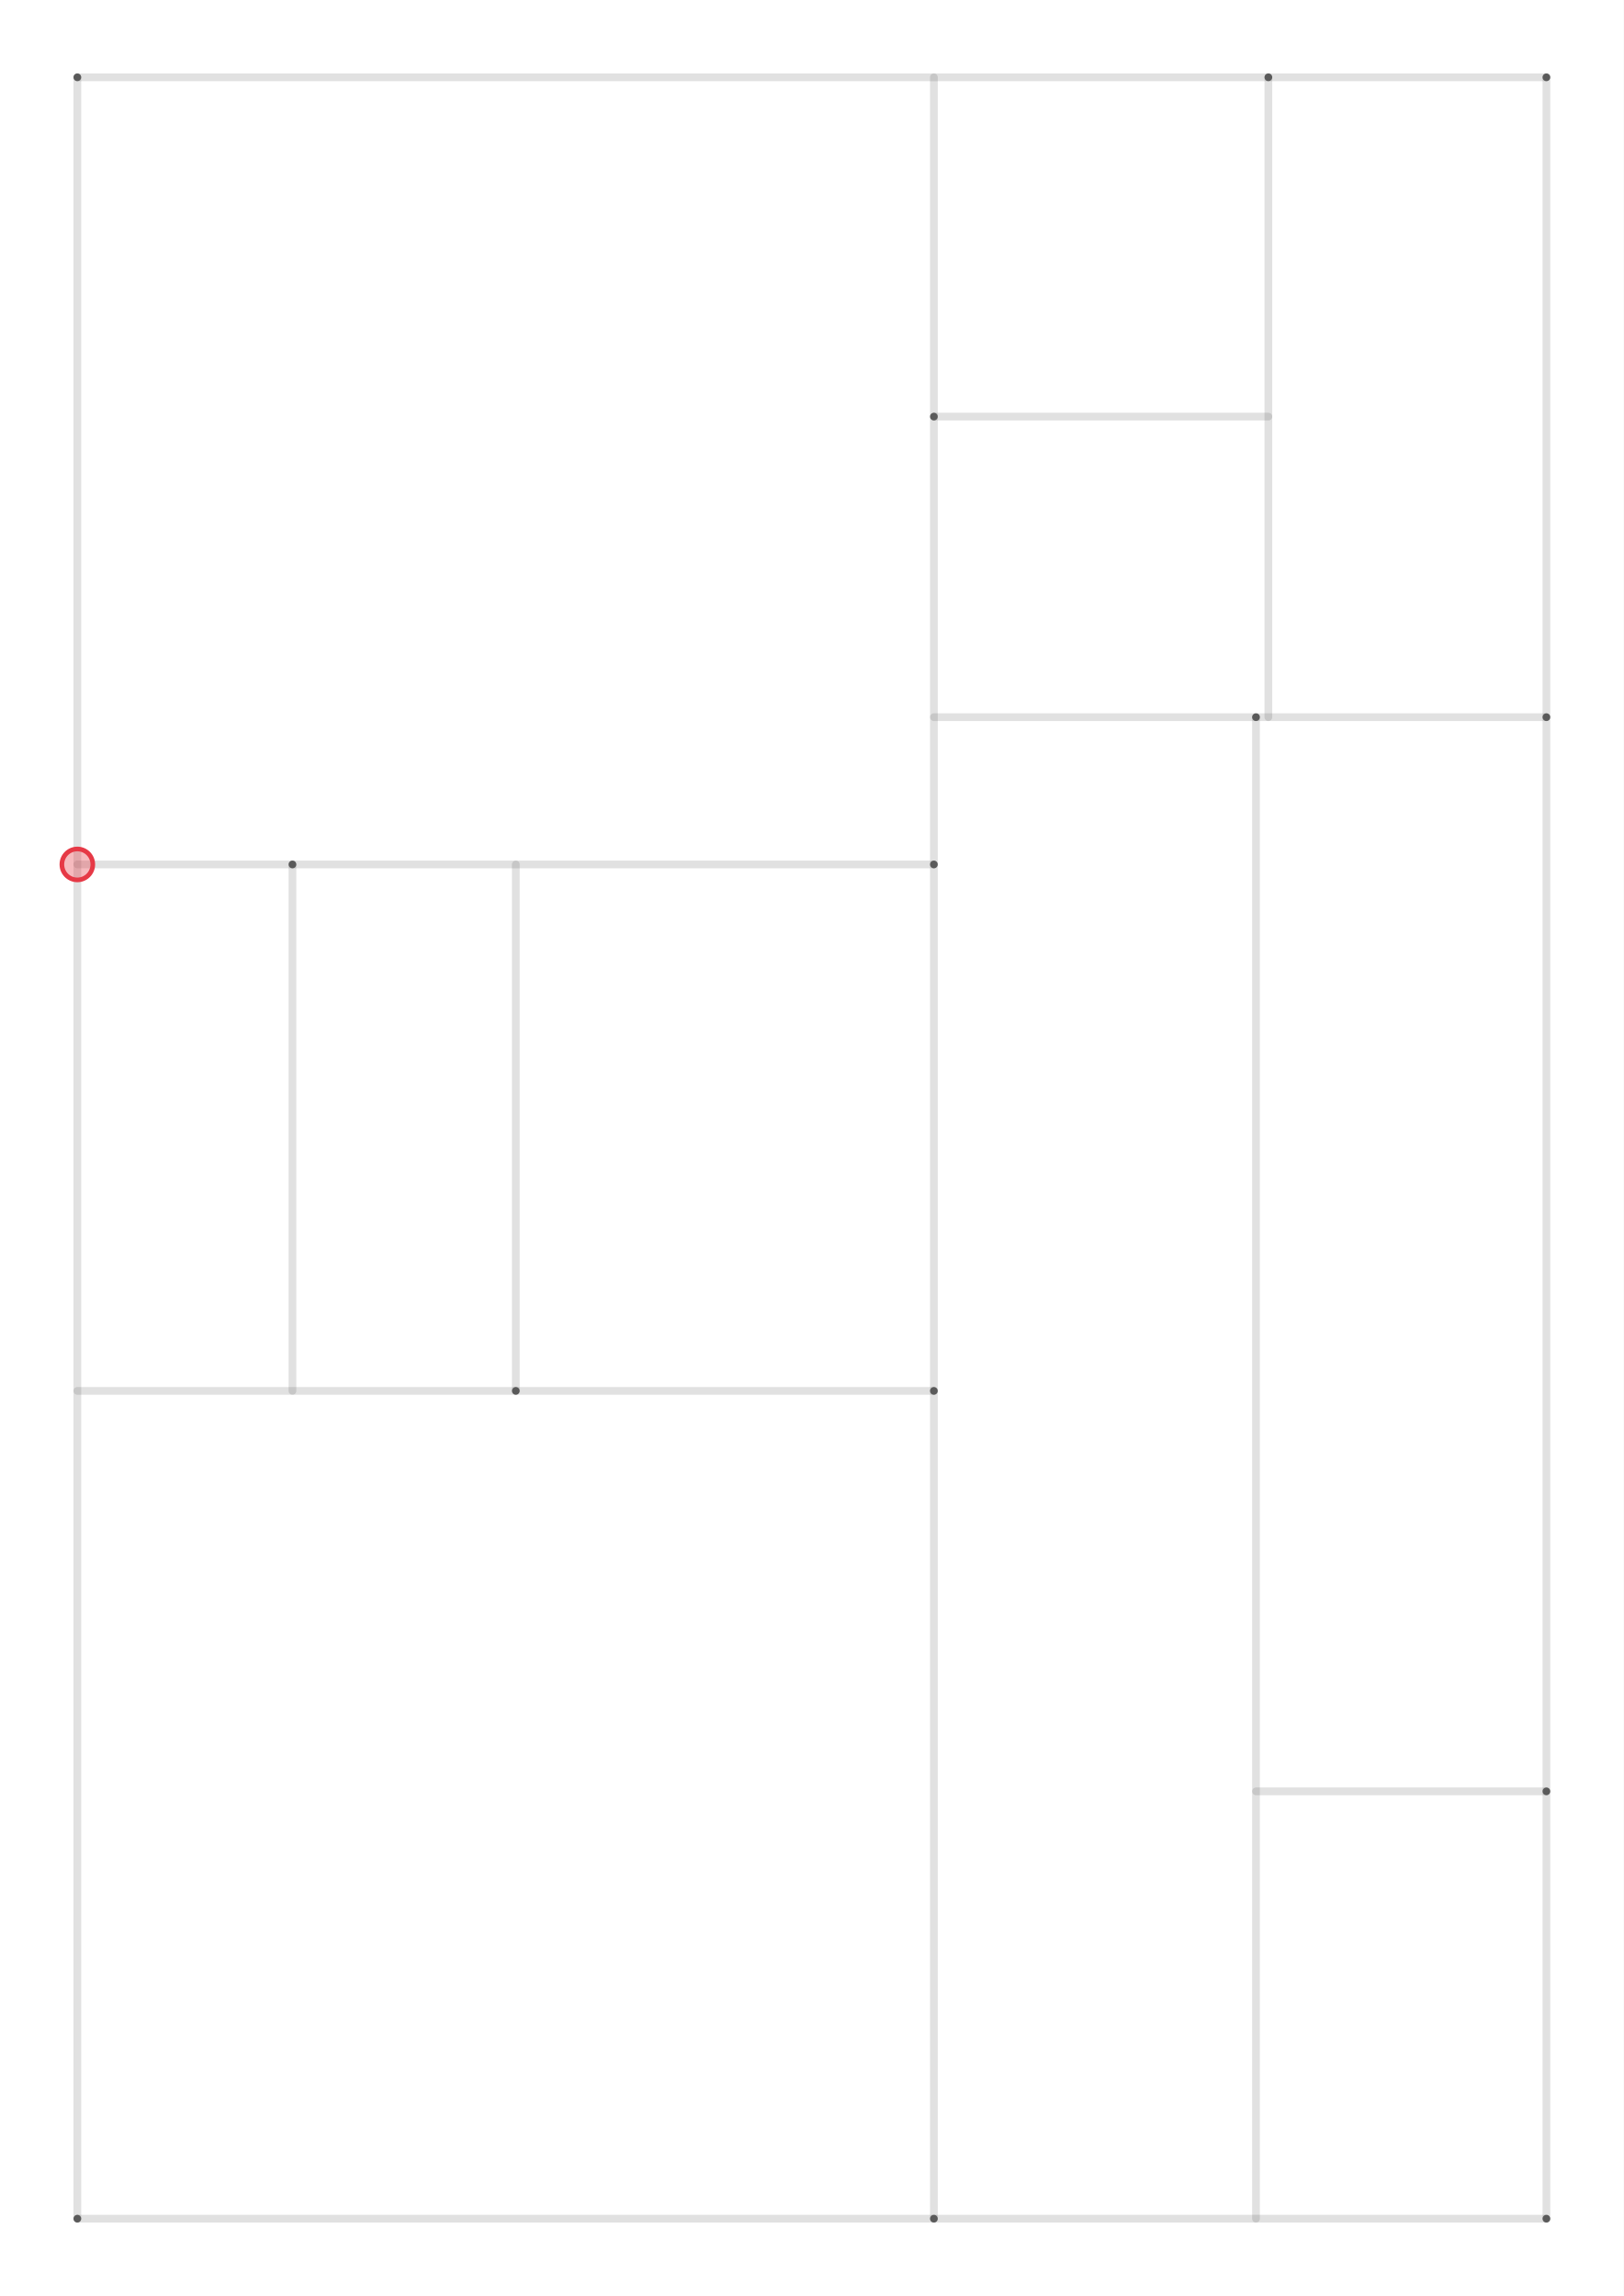
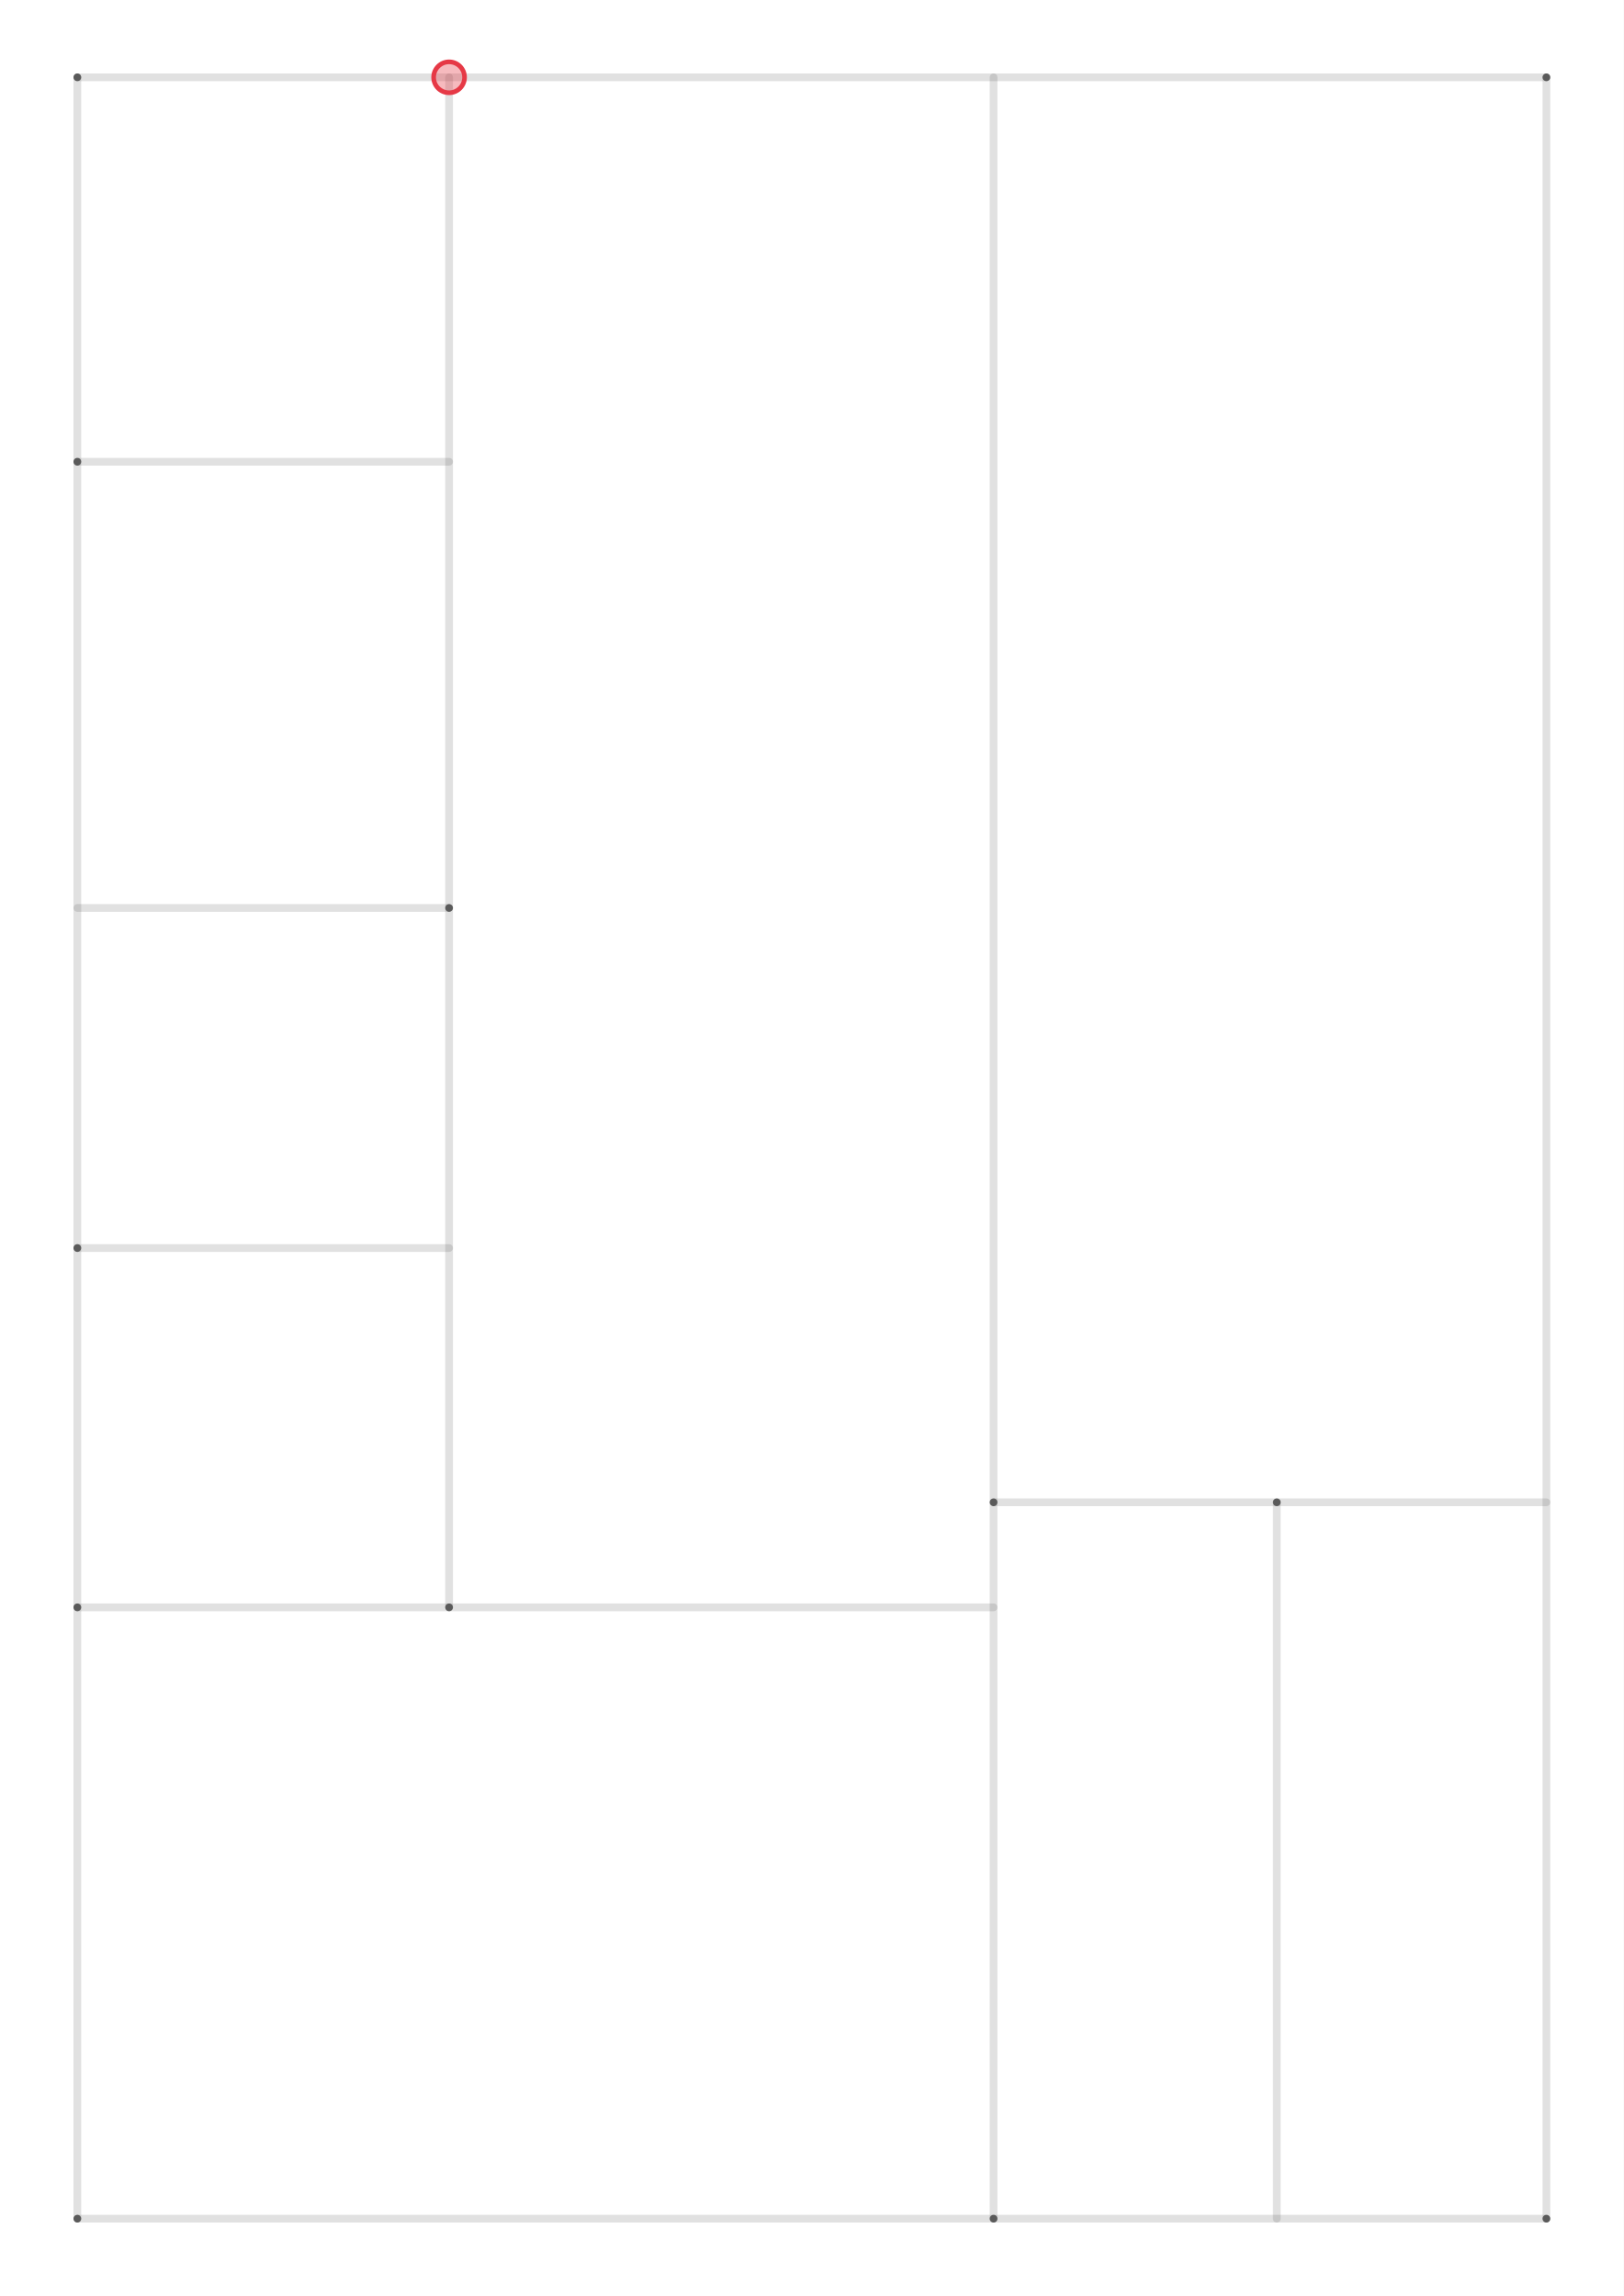
<svg xmlns="http://www.w3.org/2000/svg" width="8.268in" height="11.693in" viewBox="0 0 210.0 297.0">
  <rect x="0" y="0" width="210.0" height="297.0" fill="white" />
-   <line x1="10.0" y1="111.82" x2="120.78" y2="111.82" stroke="black" stroke-width="1.0" stroke-linecap="round" stroke-opacity="0.12" />
-   <line x1="120.78" y1="92.77" x2="200.0" y2="92.77" stroke="black" stroke-width="1.0" stroke-linecap="round" stroke-opacity="0.12" />
-   <line x1="164.04" y1="92.77" x2="164.04" y2="10.0" stroke="black" stroke-width="1.0" stroke-linecap="round" stroke-opacity="0.12" />
-   <line x1="120.78" y1="10.0" x2="120.78" y2="287.0" stroke="black" stroke-width="1.0" stroke-linecap="round" stroke-opacity="0.12" />
-   <line x1="162.44" y1="287.0" x2="162.44" y2="92.77" stroke="black" stroke-width="1.0" stroke-linecap="round" stroke-opacity="0.12" />
-   <line x1="164.04" y1="53.89" x2="120.78" y2="53.89" stroke="black" stroke-width="1.0" stroke-linecap="round" stroke-opacity="0.12" />
-   <line x1="66.71" y1="111.82" x2="66.71" y2="179.92" stroke="black" stroke-width="1.0" stroke-linecap="round" stroke-opacity="0.12" />
-   <line x1="37.82" y1="179.92" x2="37.82" y2="111.82" stroke="black" stroke-width="1.0" stroke-linecap="round" stroke-opacity="0.12" />
-   <line x1="10.0" y1="179.92" x2="120.78" y2="179.92" stroke="black" stroke-width="1.0" stroke-linecap="round" stroke-opacity="0.12" />
-   <line x1="162.44" y1="231.72" x2="200.0" y2="231.72" stroke="black" stroke-width="1.0" stroke-linecap="round" stroke-opacity="0.12" />
+   <line x1="58.08" y1="10.0" x2="58.08" y2="207.92" stroke="black" stroke-width="1.0" stroke-linecap="round" stroke-opacity="0.12" />
+   <line x1="58.08" y1="161.44" x2="10.0" y2="161.44" stroke="black" stroke-width="1.0" stroke-linecap="round" stroke-opacity="0.12" />
+   <line x1="10.0" y1="117.45" x2="58.08" y2="117.45" stroke="black" stroke-width="1.0" stroke-linecap="round" stroke-opacity="0.12" />
+   <line x1="58.08" y1="59.73" x2="10.0" y2="59.73" stroke="black" stroke-width="1.0" stroke-linecap="round" stroke-opacity="0.12" />
+   <line x1="128.5" y1="10.0" x2="128.5" y2="287.0" stroke="black" stroke-width="1.0" stroke-linecap="round" stroke-opacity="0.12" />
+   <line x1="165.13" y1="287.0" x2="165.13" y2="194.33" stroke="black" stroke-width="1.0" stroke-linecap="round" stroke-opacity="0.12" />
+   <line x1="200.0" y1="194.33" x2="128.5" y2="194.33" stroke="black" stroke-width="1.0" stroke-linecap="round" stroke-opacity="0.12" />
+   <line x1="128.5" y1="207.92" x2="10.0" y2="207.92" stroke="black" stroke-width="1.0" stroke-linecap="round" stroke-opacity="0.12" />
  <line x1="200.0" y1="287.0" x2="10.0" y2="287.0" stroke="black" stroke-width="1.0" stroke-linecap="round" stroke-opacity="0.12" />
  <line x1="10.0" y1="287.0" x2="10.0" y2="10.0" stroke="black" stroke-width="1.0" stroke-linecap="round" stroke-opacity="0.12" />
  <line x1="10.0" y1="10.0" x2="200.0" y2="10.0" stroke="black" stroke-width="1.0" stroke-linecap="round" stroke-opacity="0.12" />
  <line x1="200.0" y1="10.0" x2="200.0" y2="287.0" stroke="black" stroke-width="1.0" stroke-linecap="round" stroke-opacity="0.12" />
-   <line x1="10.0" y1="111.82" x2="120.78" y2="111.82" stroke="black" stroke-width="1.0" stroke-linecap="round" stroke-opacity="0.55" stroke-dasharray="110.78" stroke-dashoffset="110.78">
-     <animate attributeName="stroke-dashoffset" from="110.78" to="0" begin="0.3s" dur="2.216s" fill="freeze" />
+   <line x1="58.08" y1="10.0" x2="58.08" y2="207.92" stroke="black" stroke-width="1.0" stroke-linecap="round" stroke-opacity="0.55" stroke-dasharray="197.92" stroke-dashoffset="197.92">
+     <animate attributeName="stroke-dashoffset" from="197.92" to="0" begin="0.3s" dur="3.958s" fill="freeze" />
  </line>
-   <line x1="120.78" y1="111.82" x2="120.78" y2="92.77" stroke="#999999" stroke-width="1.0" stroke-dasharray="4,3" opacity="0">
-     <set attributeName="opacity" to="1" begin="2.666s" fill="freeze" />
+   <line x1="58.08" y1="207.92" x2="58.08" y2="161.44" stroke="#999999" stroke-width="1.0" stroke-dasharray="4,3" opacity="0">
+     <set attributeName="opacity" to="1" begin="4.408s" fill="freeze" />
  </line>
-   <line x1="120.78" y1="92.77" x2="200.0" y2="92.77" stroke="black" stroke-width="1.0" stroke-linecap="round" stroke-opacity="0.55" stroke-dasharray="79.22" stroke-dashoffset="79.22">
-     <animate attributeName="stroke-dashoffset" from="79.22" to="0" begin="2.911s" dur="1.584s" fill="freeze" />
+   <line x1="58.08" y1="161.44" x2="10.0" y2="161.44" stroke="black" stroke-width="1.0" stroke-linecap="round" stroke-opacity="0.55" stroke-dasharray="48.08" stroke-dashoffset="48.08">
+     <animate attributeName="stroke-dashoffset" from="48.08" to="0" begin="4.791s" dur="0.962s" fill="freeze" />
  </line>
-   <line x1="200.0" y1="92.77" x2="164.04" y2="92.77" stroke="#999999" stroke-width="1.0" stroke-dasharray="4,3" opacity="0">
-     <set attributeName="opacity" to="1" begin="4.645s" fill="freeze" />
+   <line x1="10.0" y1="161.44" x2="10.0" y2="117.45" stroke="#999999" stroke-width="1.0" stroke-dasharray="4,3" opacity="0">
+     <set attributeName="opacity" to="1" begin="5.902s" fill="freeze" />
  </line>
-   <line x1="164.04" y1="92.77" x2="164.04" y2="10.0" stroke="black" stroke-width="1.0" stroke-linecap="round" stroke-opacity="0.55" stroke-dasharray="82.77" stroke-dashoffset="82.77">
-     <animate attributeName="stroke-dashoffset" from="82.77" to="0" begin="4.975s" dur="1.655s" fill="freeze" />
+   <line x1="10.0" y1="117.45" x2="58.08" y2="117.45" stroke="black" stroke-width="1.0" stroke-linecap="round" stroke-opacity="0.55" stroke-dasharray="48.08" stroke-dashoffset="48.08">
+     <animate attributeName="stroke-dashoffset" from="48.08" to="0" begin="6.272s" dur="0.962s" fill="freeze" />
  </line>
-   <line x1="164.04" y1="10.0" x2="120.78" y2="10.0" stroke="#999999" stroke-width="1.0" stroke-dasharray="4,3" opacity="0">
-     <set attributeName="opacity" to="1" begin="6.78s" fill="freeze" />
+   <line x1="58.08" y1="117.45" x2="58.08" y2="59.73" stroke="#999999" stroke-width="1.0" stroke-dasharray="4,3" opacity="0">
+     <set attributeName="opacity" to="1" begin="7.384s" fill="freeze" />
  </line>
-   <line x1="120.78" y1="10.0" x2="120.78" y2="287.0" stroke="black" stroke-width="1.0" stroke-linecap="round" stroke-opacity="0.55" stroke-dasharray="277.0" stroke-dashoffset="277.0">
-     <animate attributeName="stroke-dashoffset" from="277.0" to="0" begin="7.147s" dur="5.54s" fill="freeze" />
+   <line x1="58.08" y1="59.73" x2="10.0" y2="59.73" stroke="black" stroke-width="1.0" stroke-linecap="round" stroke-opacity="0.55" stroke-dasharray="48.08" stroke-dashoffset="48.08">
+     <animate attributeName="stroke-dashoffset" from="48.08" to="0" begin="7.823s" dur="0.962s" fill="freeze" />
  </line>
-   <line x1="120.78" y1="287.0" x2="162.44" y2="287.0" stroke="#999999" stroke-width="1.0" stroke-dasharray="4,3" opacity="0">
-     <set attributeName="opacity" to="1" begin="12.837s" fill="freeze" />
+   <line x1="10.0" y1="59.73" x2="128.5" y2="10.0" stroke="#999999" stroke-width="1.0" stroke-dasharray="4,3" opacity="0">
+     <set attributeName="opacity" to="1" begin="8.934s" fill="freeze" />
  </line>
-   <line x1="162.44" y1="287.0" x2="162.44" y2="92.77" stroke="black" stroke-width="1.0" stroke-linecap="round" stroke-opacity="0.55" stroke-dasharray="194.23" stroke-dashoffset="194.23">
-     <animate attributeName="stroke-dashoffset" from="194.23" to="0" begin="13.195s" dur="3.885s" fill="freeze" />
+   <line x1="128.5" y1="10.0" x2="128.5" y2="287.0" stroke="black" stroke-width="1.0" stroke-linecap="round" stroke-opacity="0.55" stroke-dasharray="277.0" stroke-dashoffset="277.0">
+     <animate attributeName="stroke-dashoffset" from="277.0" to="0" begin="9.727s" dur="5.54s" fill="freeze" />
  </line>
-   <line x1="162.44" y1="92.77" x2="164.04" y2="53.89" stroke="#999999" stroke-width="1.0" stroke-dasharray="4,3" opacity="0">
-     <set attributeName="opacity" to="1" begin="17.23s" fill="freeze" />
+   <line x1="128.5" y1="287.0" x2="165.13" y2="287.0" stroke="#999999" stroke-width="1.0" stroke-dasharray="4,3" opacity="0">
+     <set attributeName="opacity" to="1" begin="15.417s" fill="freeze" />
  </line>
-   <line x1="164.04" y1="53.89" x2="120.78" y2="53.89" stroke="black" stroke-width="1.0" stroke-linecap="round" stroke-opacity="0.55" stroke-dasharray="43.26" stroke-dashoffset="43.26">
-     <animate attributeName="stroke-dashoffset" from="43.26" to="0" begin="17.574s" dur="0.865s" fill="freeze" />
+   <line x1="165.13" y1="287.0" x2="165.13" y2="194.33" stroke="black" stroke-width="1.0" stroke-linecap="round" stroke-opacity="0.55" stroke-dasharray="92.67" stroke-dashoffset="92.67">
+     <animate attributeName="stroke-dashoffset" from="92.67" to="0" begin="15.75s" dur="1.853s" fill="freeze" />
  </line>
-   <line x1="120.78" y1="53.89" x2="66.71" y2="111.82" stroke="#999999" stroke-width="1.0" stroke-dasharray="4,3" opacity="0">
-     <set attributeName="opacity" to="1" begin="18.589s" fill="freeze" />
+   <line x1="165.13" y1="194.33" x2="200.0" y2="194.33" stroke="#999999" stroke-width="1.0" stroke-dasharray="4,3" opacity="0">
+     <set attributeName="opacity" to="1" begin="17.753s" fill="freeze" />
  </line>
-   <line x1="66.71" y1="111.82" x2="66.71" y2="179.92" stroke="black" stroke-width="1.0" stroke-linecap="round" stroke-opacity="0.55" stroke-dasharray="68.1" stroke-dashoffset="68.1">
-     <animate attributeName="stroke-dashoffset" from="68.1" to="0" begin="19.136s" dur="1.362s" fill="freeze" />
+   <line x1="200.0" y1="194.33" x2="128.5" y2="194.33" stroke="black" stroke-width="1.0" stroke-linecap="round" stroke-opacity="0.55" stroke-dasharray="71.5" stroke-dashoffset="71.5">
+     <animate attributeName="stroke-dashoffset" from="71.5" to="0" begin="18.078s" dur="1.43s" fill="freeze" />
  </line>
-   <line x1="66.71" y1="179.92" x2="37.82" y2="179.92" stroke="#999999" stroke-width="1.0" stroke-dasharray="4,3" opacity="0">
-     <set attributeName="opacity" to="1" begin="20.648s" fill="freeze" />
+   <line x1="128.5" y1="194.33" x2="128.5" y2="207.92" stroke="#999999" stroke-width="1.0" stroke-dasharray="4,3" opacity="0">
+     <set attributeName="opacity" to="1" begin="19.658s" fill="freeze" />
  </line>
-   <line x1="37.82" y1="179.92" x2="37.82" y2="111.82" stroke="black" stroke-width="1.0" stroke-linecap="round" stroke-opacity="0.55" stroke-dasharray="68.1" stroke-dashoffset="68.1">
-     <animate attributeName="stroke-dashoffset" from="68.1" to="0" begin="20.942s" dur="1.362s" fill="freeze" />
+   <line x1="128.5" y1="207.92" x2="10.0" y2="207.92" stroke="black" stroke-width="1.0" stroke-linecap="round" stroke-opacity="0.55" stroke-dasharray="118.5" stroke-dashoffset="118.5">
+     <animate attributeName="stroke-dashoffset" from="118.5" to="0" begin="19.876s" dur="2.37s" fill="freeze" />
  </line>
-   <line x1="37.82" y1="111.82" x2="10.0" y2="179.92" stroke="#999999" stroke-width="1.0" stroke-dasharray="4,3" opacity="0">
-     <set attributeName="opacity" to="1" begin="22.454s" fill="freeze" />
-   </line>
-   <line x1="10.0" y1="179.92" x2="120.78" y2="179.92" stroke="black" stroke-width="1.0" stroke-linecap="round" stroke-opacity="0.55" stroke-dasharray="110.78" stroke-dashoffset="110.78">
-     <animate attributeName="stroke-dashoffset" from="110.78" to="0" begin="22.972s" dur="2.216s" fill="freeze" />
-   </line>
-   <line x1="120.78" y1="179.92" x2="162.44" y2="231.72" stroke="#999999" stroke-width="1.0" stroke-dasharray="4,3" opacity="0">
-     <set attributeName="opacity" to="1" begin="25.337s" fill="freeze" />
-   </line>
-   <line x1="162.44" y1="231.72" x2="200.0" y2="231.72" stroke="black" stroke-width="1.0" stroke-linecap="round" stroke-opacity="0.55" stroke-dasharray="37.56" stroke-dashoffset="37.56">
-     <animate attributeName="stroke-dashoffset" from="37.56" to="0" begin="25.82s" dur="0.751s" fill="freeze" />
-   </line>
-   <line x1="200.0" y1="231.72" x2="200.0" y2="287.0" stroke="#999999" stroke-width="1.0" stroke-dasharray="4,3" opacity="0">
-     <set attributeName="opacity" to="1" begin="26.721s" fill="freeze" />
+   <line x1="10.0" y1="207.92" x2="200.0" y2="287.0" stroke="#999999" stroke-width="1.0" stroke-dasharray="4,3" opacity="0">
+     <set attributeName="opacity" to="1" begin="22.396s" fill="freeze" />
  </line>
  <line x1="200.0" y1="287.0" x2="10.0" y2="287.0" stroke="black" stroke-width="1.0" stroke-linecap="round" stroke-opacity="0.55" stroke-dasharray="190.0" stroke-dashoffset="190.0">
-     <animate attributeName="stroke-dashoffset" from="190.0" to="0" begin="27.147s" dur="3.8s" fill="freeze" />
+     <animate attributeName="stroke-dashoffset" from="190.0" to="0" begin="23.575s" dur="3.8s" fill="freeze" />
  </line>
  <line x1="10.0" y1="287.0" x2="10.0" y2="10.0" stroke="black" stroke-width="1.0" stroke-linecap="round" stroke-opacity="0.55" stroke-dasharray="277.0" stroke-dashoffset="277.0">
-     <animate attributeName="stroke-dashoffset" from="277.0" to="0" begin="30.947s" dur="5.54s" fill="freeze" />
+     <animate attributeName="stroke-dashoffset" from="277.0" to="0" begin="27.375s" dur="5.54s" fill="freeze" />
  </line>
  <line x1="10.0" y1="10.0" x2="200.0" y2="10.0" stroke="black" stroke-width="1.0" stroke-linecap="round" stroke-opacity="0.55" stroke-dasharray="190.0" stroke-dashoffset="190.0">
-     <animate attributeName="stroke-dashoffset" from="190.0" to="0" begin="36.487s" dur="3.8s" fill="freeze" />
+     <animate attributeName="stroke-dashoffset" from="190.0" to="0" begin="32.915s" dur="3.8s" fill="freeze" />
  </line>
  <line x1="200.0" y1="10.0" x2="200.0" y2="287.0" stroke="black" stroke-width="1.0" stroke-linecap="round" stroke-opacity="0.55" stroke-dasharray="277.0" stroke-dashoffset="277.0">
-     <animate attributeName="stroke-dashoffset" from="277.0" to="0" begin="40.287s" dur="5.54s" fill="freeze" />
+     <animate attributeName="stroke-dashoffset" from="277.0" to="0" begin="36.715s" dur="5.54s" fill="freeze" />
  </line>
-   <circle cx="10.0" cy="111.82" r="2.0" fill="#e63946" fill-opacity="0.35" stroke="#e63946" stroke-width="0.6">
+   <circle cx="58.08" cy="10.0" r="2.0" fill="#e63946" fill-opacity="0.35" stroke="#e63946" stroke-width="0.6">
    <set attributeName="fill-opacity" to="0.9" begin="0.15s" fill="freeze" />
-     <animate attributeName="cx" from="10.0" to="120.78" begin="0.3s" dur="2.216s" fill="freeze" />
-     <animate attributeName="cy" from="111.82" to="111.82" begin="0.3s" dur="2.216s" fill="freeze" />
-     <set attributeName="fill-opacity" to="0.35" begin="2.516s" fill="freeze" />
-     <animate attributeName="cx" from="120.78" to="120.78" begin="2.666s" dur="0.095s" fill="freeze" />
-     <animate attributeName="cy" from="111.82" to="92.77" begin="2.666s" dur="0.095s" fill="freeze" />
-     <set attributeName="fill-opacity" to="0.9" begin="2.761s" fill="freeze" />
-     <animate attributeName="cx" from="120.78" to="200.0" begin="2.911s" dur="1.584s" fill="freeze" />
-     <animate attributeName="cy" from="92.77" to="92.77" begin="2.911s" dur="1.584s" fill="freeze" />
-     <set attributeName="fill-opacity" to="0.35" begin="4.495s" fill="freeze" />
-     <animate attributeName="cx" from="200.0" to="164.04" begin="4.645s" dur="0.18s" fill="freeze" />
-     <animate attributeName="cy" from="92.77" to="92.77" begin="4.645s" dur="0.18s" fill="freeze" />
-     <set attributeName="fill-opacity" to="0.9" begin="4.825s" fill="freeze" />
-     <animate attributeName="cx" from="164.04" to="164.04" begin="4.975s" dur="1.655s" fill="freeze" />
-     <animate attributeName="cy" from="92.77" to="10.0" begin="4.975s" dur="1.655s" fill="freeze" />
-     <set attributeName="fill-opacity" to="0.35" begin="6.63s" fill="freeze" />
-     <animate attributeName="cx" from="164.04" to="120.78" begin="6.78s" dur="0.216s" fill="freeze" />
-     <animate attributeName="cy" from="10.0" to="10.0" begin="6.78s" dur="0.216s" fill="freeze" />
-     <set attributeName="fill-opacity" to="0.9" begin="6.997s" fill="freeze" />
-     <animate attributeName="cx" from="120.78" to="120.78" begin="7.147s" dur="5.54s" fill="freeze" />
-     <animate attributeName="cy" from="10.0" to="287.0" begin="7.147s" dur="5.54s" fill="freeze" />
-     <set attributeName="fill-opacity" to="0.35" begin="12.687s" fill="freeze" />
-     <animate attributeName="cx" from="120.78" to="162.44" begin="12.837s" dur="0.208s" fill="freeze" />
-     <animate attributeName="cy" from="287.0" to="287.0" begin="12.837s" dur="0.208s" fill="freeze" />
-     <set attributeName="fill-opacity" to="0.9" begin="13.045s" fill="freeze" />
-     <animate attributeName="cx" from="162.44" to="162.44" begin="13.195s" dur="3.885s" fill="freeze" />
-     <animate attributeName="cy" from="287.0" to="92.77" begin="13.195s" dur="3.885s" fill="freeze" />
-     <set attributeName="fill-opacity" to="0.35" begin="17.08s" fill="freeze" />
-     <animate attributeName="cx" from="162.44" to="164.04" begin="17.23s" dur="0.195s" fill="freeze" />
-     <animate attributeName="cy" from="92.77" to="53.89" begin="17.23s" dur="0.195s" fill="freeze" />
-     <set attributeName="fill-opacity" to="0.9" begin="17.424s" fill="freeze" />
-     <animate attributeName="cx" from="164.04" to="120.78" begin="17.574s" dur="0.865s" fill="freeze" />
-     <animate attributeName="cy" from="53.89" to="53.89" begin="17.574s" dur="0.865s" fill="freeze" />
-     <set attributeName="fill-opacity" to="0.35" begin="18.439s" fill="freeze" />
-     <animate attributeName="cx" from="120.78" to="66.71" begin="18.589s" dur="0.396s" fill="freeze" />
-     <animate attributeName="cy" from="53.89" to="111.82" begin="18.589s" dur="0.396s" fill="freeze" />
-     <set attributeName="fill-opacity" to="0.9" begin="18.986s" fill="freeze" />
-     <animate attributeName="cx" from="66.71" to="66.71" begin="19.136s" dur="1.362s" fill="freeze" />
-     <animate attributeName="cy" from="111.82" to="179.92" begin="19.136s" dur="1.362s" fill="freeze" />
-     <set attributeName="fill-opacity" to="0.35" begin="20.498s" fill="freeze" />
-     <animate attributeName="cx" from="66.71" to="37.82" begin="20.648s" dur="0.144s" fill="freeze" />
-     <animate attributeName="cy" from="179.92" to="179.92" begin="20.648s" dur="0.144s" fill="freeze" />
-     <set attributeName="fill-opacity" to="0.9" begin="20.792s" fill="freeze" />
-     <animate attributeName="cx" from="37.82" to="37.82" begin="20.942s" dur="1.362s" fill="freeze" />
-     <animate attributeName="cy" from="179.92" to="111.82" begin="20.942s" dur="1.362s" fill="freeze" />
-     <set attributeName="fill-opacity" to="0.35" begin="22.304s" fill="freeze" />
-     <animate attributeName="cx" from="37.82" to="10.0" begin="22.454s" dur="0.368s" fill="freeze" />
-     <animate attributeName="cy" from="111.82" to="179.92" begin="22.454s" dur="0.368s" fill="freeze" />
-     <set attributeName="fill-opacity" to="0.9" begin="22.822s" fill="freeze" />
-     <animate attributeName="cx" from="10.0" to="120.78" begin="22.972s" dur="2.216s" fill="freeze" />
-     <animate attributeName="cy" from="179.92" to="179.92" begin="22.972s" dur="2.216s" fill="freeze" />
-     <set attributeName="fill-opacity" to="0.35" begin="25.187s" fill="freeze" />
-     <animate attributeName="cx" from="120.78" to="162.44" begin="25.337s" dur="0.332s" fill="freeze" />
-     <animate attributeName="cy" from="179.92" to="231.72" begin="25.337s" dur="0.332s" fill="freeze" />
-     <set attributeName="fill-opacity" to="0.9" begin="25.67s" fill="freeze" />
-     <animate attributeName="cx" from="162.44" to="200.0" begin="25.82s" dur="0.751s" fill="freeze" />
-     <animate attributeName="cy" from="231.72" to="231.72" begin="25.82s" dur="0.751s" fill="freeze" />
-     <set attributeName="fill-opacity" to="0.35" begin="26.571s" fill="freeze" />
-     <animate attributeName="cx" from="200.0" to="200.0" begin="26.721s" dur="0.276s" fill="freeze" />
-     <animate attributeName="cy" from="231.72" to="287.0" begin="26.721s" dur="0.276s" fill="freeze" />
-     <set attributeName="fill-opacity" to="0.9" begin="26.997s" fill="freeze" />
-     <animate attributeName="cx" from="200.0" to="10.0" begin="27.147s" dur="3.8s" fill="freeze" />
-     <animate attributeName="cy" from="287.0" to="287.0" begin="27.147s" dur="3.8s" fill="freeze" />
-     <animate attributeName="cx" from="10.0" to="10.0" begin="30.947s" dur="5.54s" fill="freeze" />
-     <animate attributeName="cy" from="287.0" to="10.0" begin="30.947s" dur="5.54s" fill="freeze" />
-     <animate attributeName="cx" from="10.0" to="200.0" begin="36.487s" dur="3.8s" fill="freeze" />
-     <animate attributeName="cy" from="10.0" to="10.0" begin="36.487s" dur="3.8s" fill="freeze" />
-     <animate attributeName="cx" from="200.0" to="200.0" begin="40.287s" dur="5.54s" fill="freeze" />
-     <animate attributeName="cy" from="10.0" to="287.0" begin="40.287s" dur="5.54s" fill="freeze" />
-     <set attributeName="fill-opacity" to="0.35" begin="45.827s" fill="freeze" />
+     <animate attributeName="cx" from="58.08" to="58.08" begin="0.3s" dur="3.958s" fill="freeze" />
+     <animate attributeName="cy" from="10.0" to="207.92" begin="0.3s" dur="3.958s" fill="freeze" />
+     <set attributeName="fill-opacity" to="0.35" begin="4.258s" fill="freeze" />
+     <animate attributeName="cx" from="58.08" to="58.08" begin="4.408s" dur="0.232s" fill="freeze" />
+     <animate attributeName="cy" from="207.92" to="161.44" begin="4.408s" dur="0.232s" fill="freeze" />
+     <set attributeName="fill-opacity" to="0.9" begin="4.641s" fill="freeze" />
+     <animate attributeName="cx" from="58.08" to="10.0" begin="4.791s" dur="0.962s" fill="freeze" />
+     <animate attributeName="cy" from="161.44" to="161.44" begin="4.791s" dur="0.962s" fill="freeze" />
+     <set attributeName="fill-opacity" to="0.35" begin="5.752s" fill="freeze" />
+     <animate attributeName="cx" from="10.0" to="10.0" begin="5.902s" dur="0.22s" fill="freeze" />
+     <animate attributeName="cy" from="161.44" to="117.45" begin="5.902s" dur="0.22s" fill="freeze" />
+     <set attributeName="fill-opacity" to="0.9" begin="6.122s" fill="freeze" />
+     <animate attributeName="cx" from="10.0" to="58.08" begin="6.272s" dur="0.962s" fill="freeze" />
+     <animate attributeName="cy" from="117.45" to="117.45" begin="6.272s" dur="0.962s" fill="freeze" />
+     <set attributeName="fill-opacity" to="0.35" begin="7.234s" fill="freeze" />
+     <animate attributeName="cx" from="58.08" to="58.08" begin="7.384s" dur="0.289s" fill="freeze" />
+     <animate attributeName="cy" from="117.45" to="59.73" begin="7.384s" dur="0.289s" fill="freeze" />
+     <set attributeName="fill-opacity" to="0.9" begin="7.673s" fill="freeze" />
+     <animate attributeName="cx" from="58.08" to="10.0" begin="7.823s" dur="0.962s" fill="freeze" />
+     <animate attributeName="cy" from="59.73" to="59.73" begin="7.823s" dur="0.962s" fill="freeze" />
+     <set attributeName="fill-opacity" to="0.35" begin="8.784s" fill="freeze" />
+     <animate attributeName="cx" from="10.0" to="128.5" begin="8.934s" dur="0.643s" fill="freeze" />
+     <animate attributeName="cy" from="59.73" to="10.0" begin="8.934s" dur="0.643s" fill="freeze" />
+     <set attributeName="fill-opacity" to="0.9" begin="9.577s" fill="freeze" />
+     <animate attributeName="cx" from="128.5" to="128.5" begin="9.727s" dur="5.54s" fill="freeze" />
+     <animate attributeName="cy" from="10.0" to="287.0" begin="9.727s" dur="5.54s" fill="freeze" />
+     <set attributeName="fill-opacity" to="0.35" begin="15.267s" fill="freeze" />
+     <animate attributeName="cx" from="128.5" to="165.13" begin="15.417s" dur="0.183s" fill="freeze" />
+     <animate attributeName="cy" from="287.0" to="287.0" begin="15.417s" dur="0.183s" fill="freeze" />
+     <set attributeName="fill-opacity" to="0.9" begin="15.6s" fill="freeze" />
+     <animate attributeName="cx" from="165.13" to="165.13" begin="15.75s" dur="1.853s" fill="freeze" />
+     <animate attributeName="cy" from="287.0" to="194.33" begin="15.75s" dur="1.853s" fill="freeze" />
+     <set attributeName="fill-opacity" to="0.35" begin="17.603s" fill="freeze" />
+     <animate attributeName="cx" from="165.13" to="200.0" begin="17.753s" dur="0.174s" fill="freeze" />
+     <animate attributeName="cy" from="194.33" to="194.33" begin="17.753s" dur="0.174s" fill="freeze" />
+     <set attributeName="fill-opacity" to="0.9" begin="17.928s" fill="freeze" />
+     <animate attributeName="cx" from="200.0" to="128.5" begin="18.078s" dur="1.43s" fill="freeze" />
+     <animate attributeName="cy" from="194.33" to="194.33" begin="18.078s" dur="1.43s" fill="freeze" />
+     <set attributeName="fill-opacity" to="0.35" begin="19.508s" fill="freeze" />
+     <animate attributeName="cx" from="128.5" to="128.5" begin="19.658s" dur="0.068s" fill="freeze" />
+     <animate attributeName="cy" from="194.33" to="207.92" begin="19.658s" dur="0.068s" fill="freeze" />
+     <set attributeName="fill-opacity" to="0.9" begin="19.726s" fill="freeze" />
+     <animate attributeName="cx" from="128.5" to="10.0" begin="19.876s" dur="2.37s" fill="freeze" />
+     <animate attributeName="cy" from="207.92" to="207.92" begin="19.876s" dur="2.37s" fill="freeze" />
+     <set attributeName="fill-opacity" to="0.35" begin="22.246s" fill="freeze" />
+     <animate attributeName="cx" from="10.0" to="200.0" begin="22.396s" dur="1.029s" fill="freeze" />
+     <animate attributeName="cy" from="207.92" to="287.0" begin="22.396s" dur="1.029s" fill="freeze" />
+     <set attributeName="fill-opacity" to="0.9" begin="23.425s" fill="freeze" />
+     <animate attributeName="cx" from="200.0" to="10.0" begin="23.575s" dur="3.8s" fill="freeze" />
+     <animate attributeName="cy" from="287.0" to="287.0" begin="23.575s" dur="3.8s" fill="freeze" />
+     <animate attributeName="cx" from="10.0" to="10.0" begin="27.375s" dur="5.54s" fill="freeze" />
+     <animate attributeName="cy" from="287.0" to="10.0" begin="27.375s" dur="5.54s" fill="freeze" />
+     <animate attributeName="cx" from="10.0" to="200.0" begin="32.915s" dur="3.8s" fill="freeze" />
+     <animate attributeName="cy" from="10.0" to="10.0" begin="32.915s" dur="3.8s" fill="freeze" />
+     <animate attributeName="cx" from="200.0" to="200.0" begin="36.715s" dur="5.54s" fill="freeze" />
+     <animate attributeName="cy" from="10.0" to="287.0" begin="36.715s" dur="5.54s" fill="freeze" />
+     <set attributeName="fill-opacity" to="0.35" begin="42.255s" fill="freeze" />
  </circle>
</svg>
